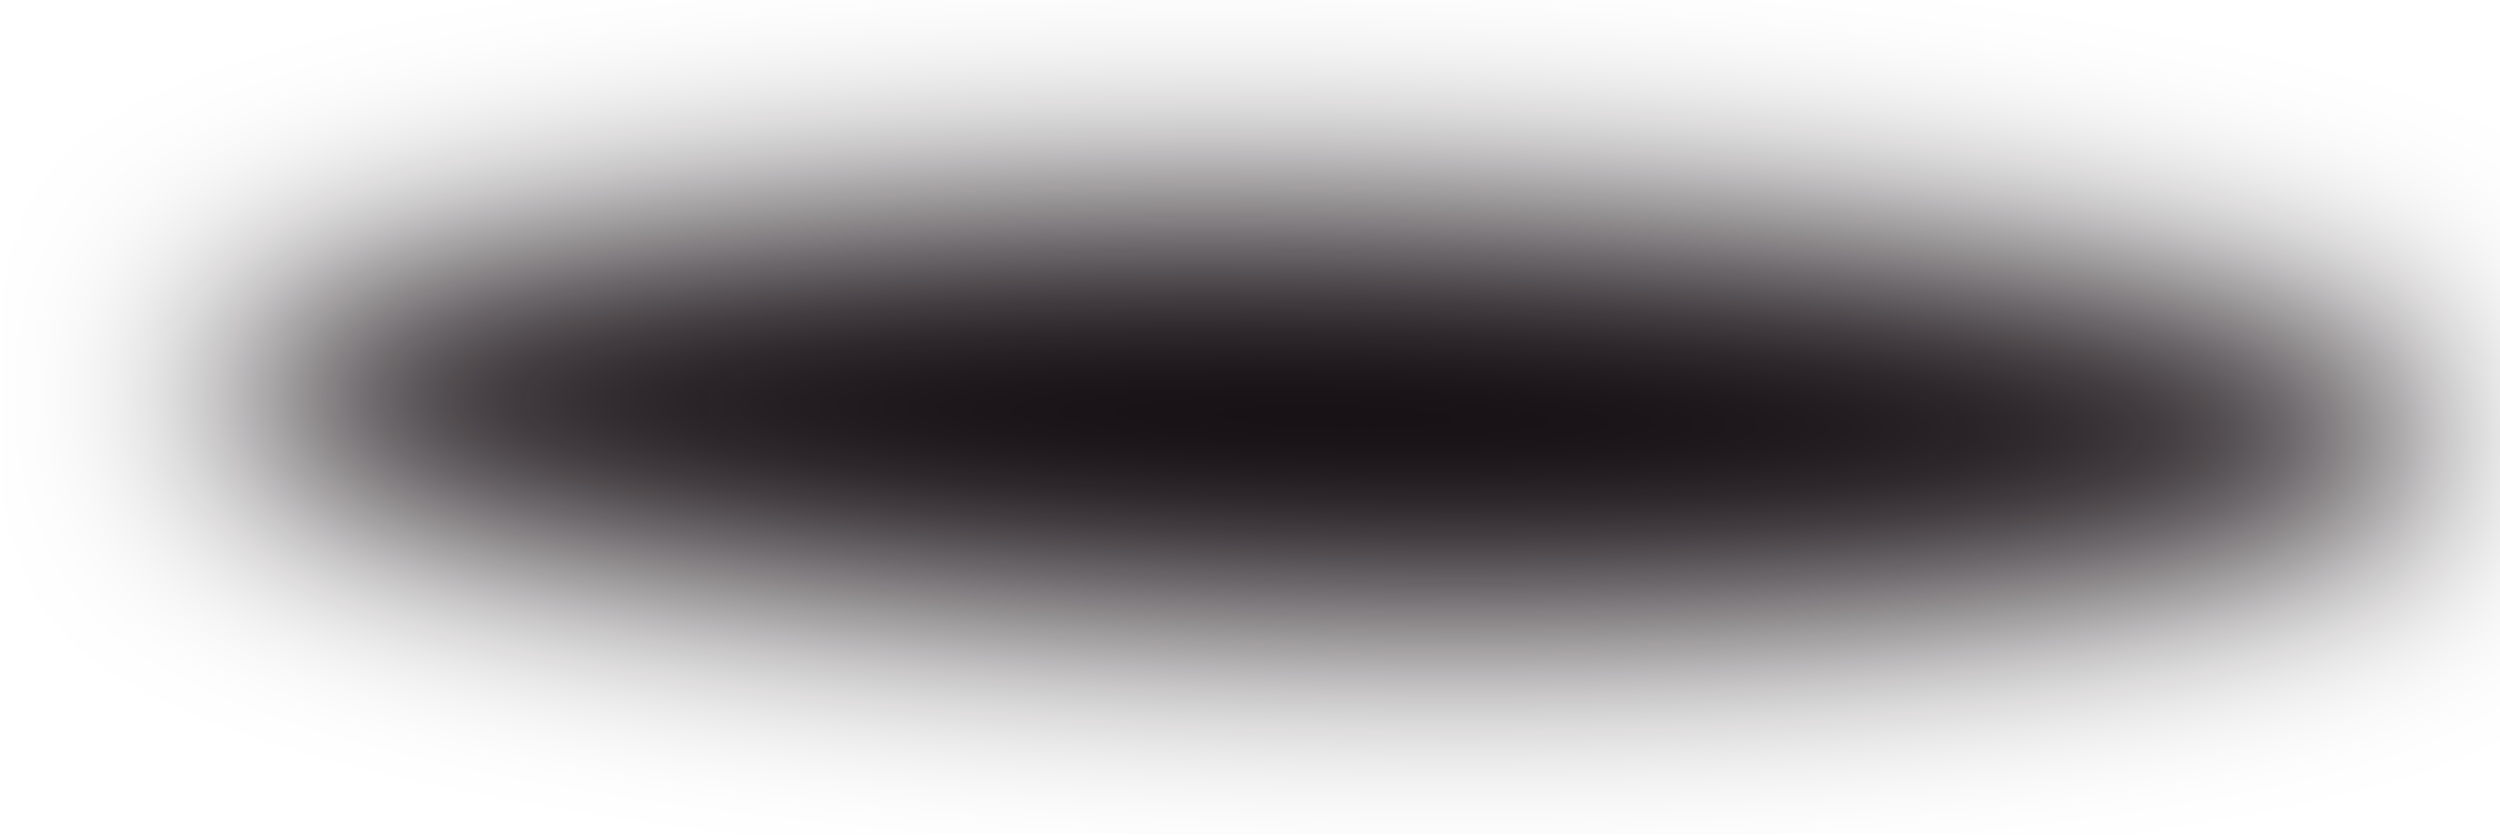
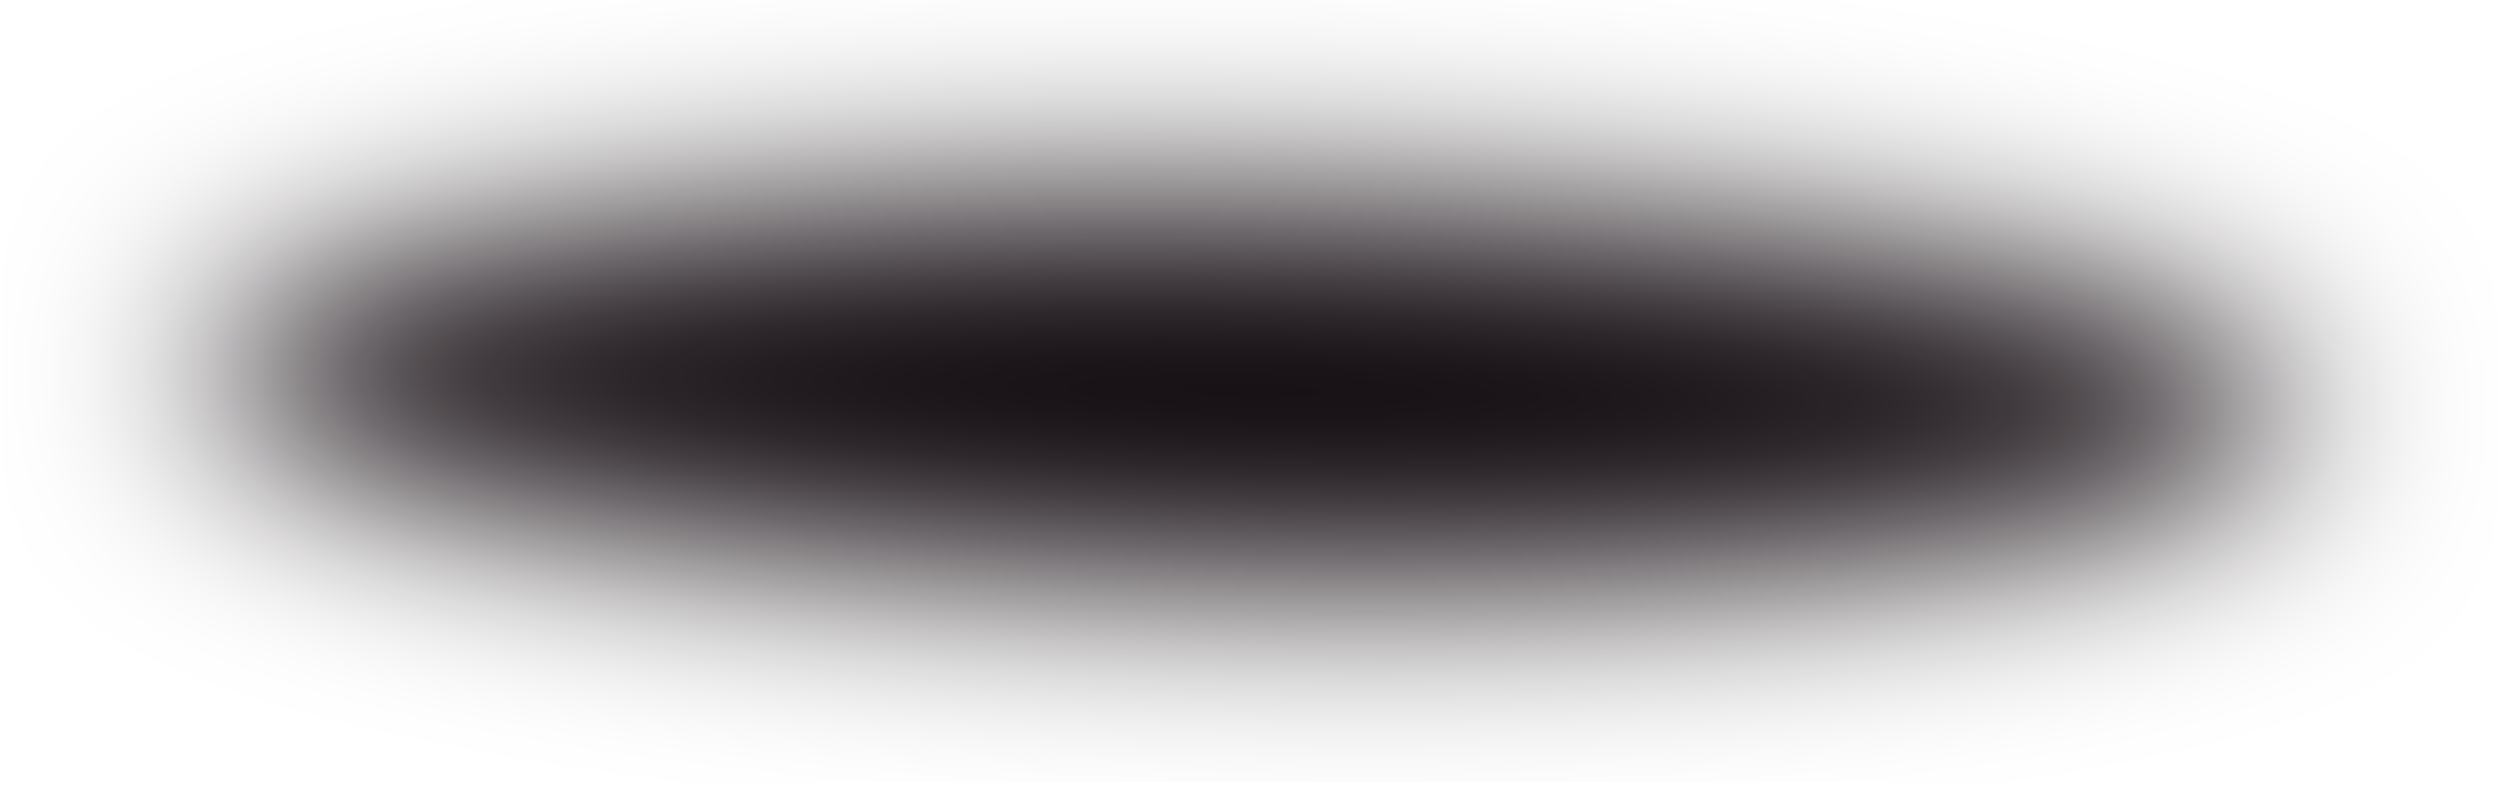
- <svg xmlns="http://www.w3.org/2000/svg" width="499" height="167" viewBox="0 0 499 167" fill="none">
-   <g filter="url(#filter0_f_94_566)">
+ <svg xmlns="http://www.w3.org/2000/svg" width="532" height="167" viewBox="0 0 532 167" fill="none">
+   <g filter="url(#filter0_f_1414_86)">
    <ellipse cx="266.018" cy="83.17" rx="222.236" ry="39.5" transform="rotate(1.20643 266.018 83.1703)" fill="#0C0409" />
  </g>
  <defs>
-     <filter id="filter0_f_94_566" x="0.43" y="-0.001" width="531.176" height="166.342" filterUnits="userSpaceOnUse" color-interpolation-filters="sRGB">
+     <filter id="filter0_f_1414_86" x="0.43" y="-0.001" width="531.176" height="166.343" filterUnits="userSpaceOnUse" color-interpolation-filters="sRGB">
      <feFlood flood-opacity="0" result="BackgroundImageFix" />
      <feBlend mode="normal" in="SourceGraphic" in2="BackgroundImageFix" result="shape" />
-       <feGaussianBlur stdDeviation="21.7" result="effect1_foregroundBlur_94_566" />
+       <feGaussianBlur stdDeviation="21.7" result="effect1_foregroundBlur_1414_86" />
    </filter>
  </defs>
</svg>
